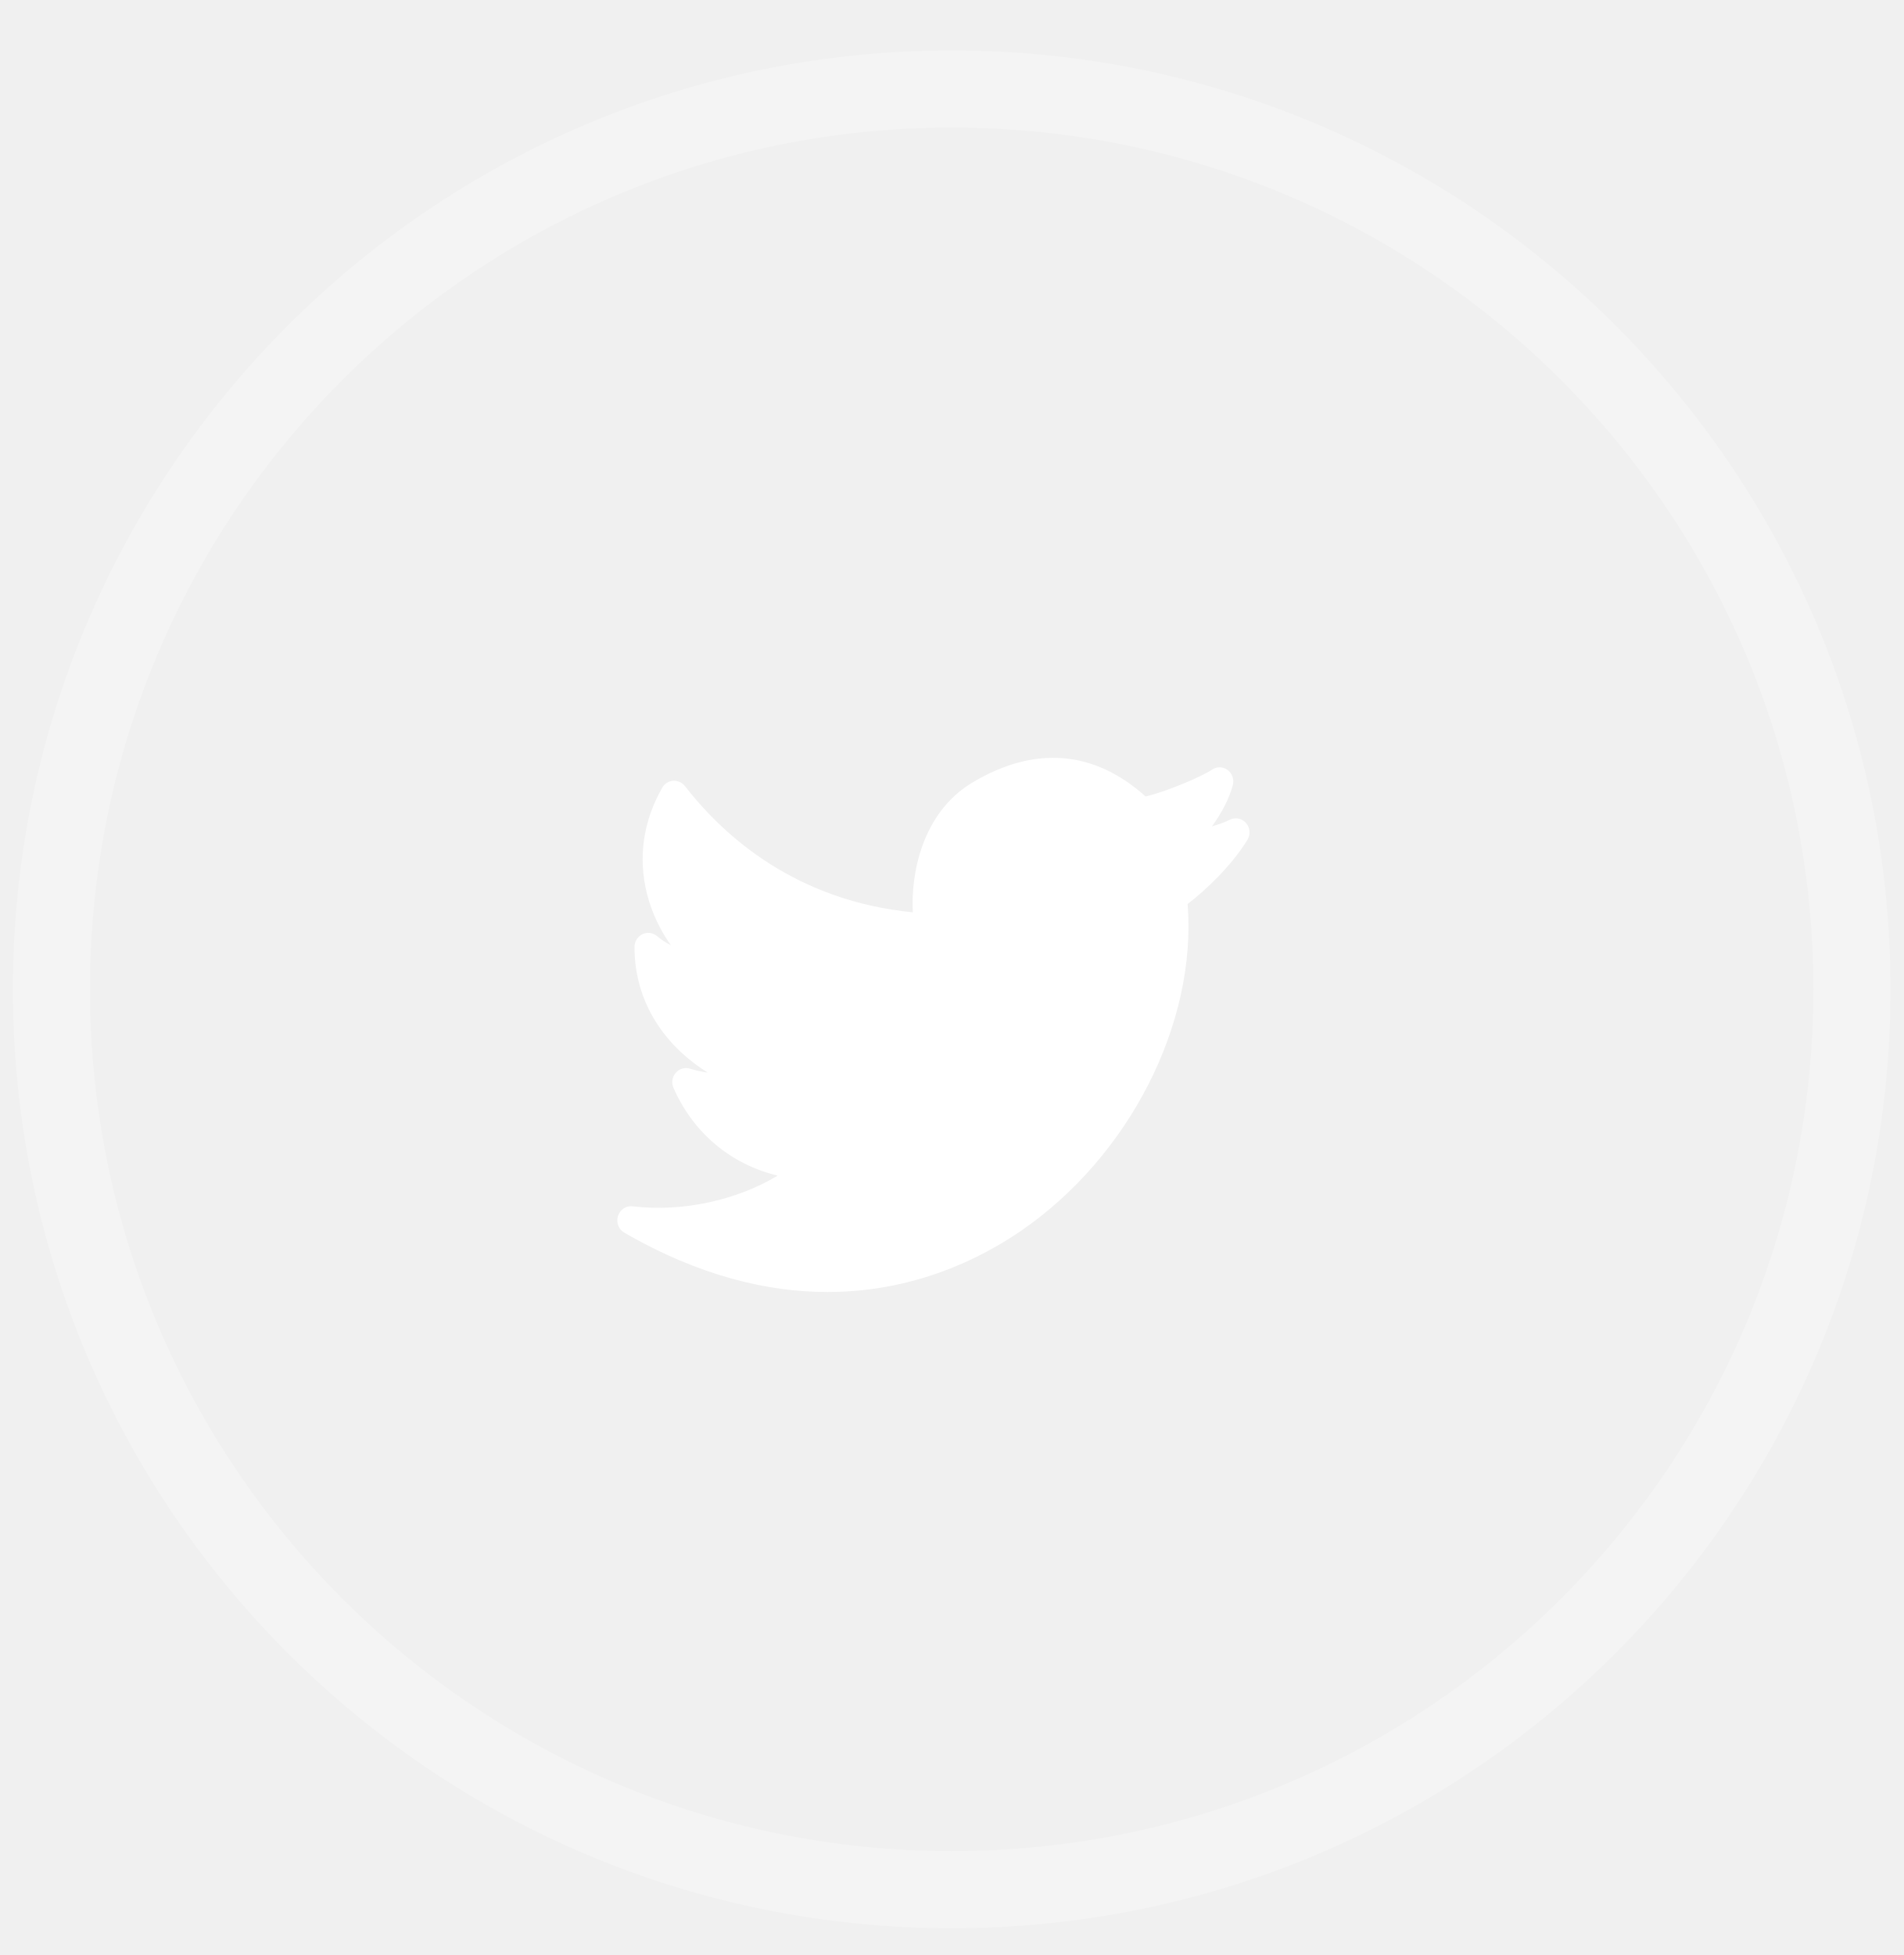
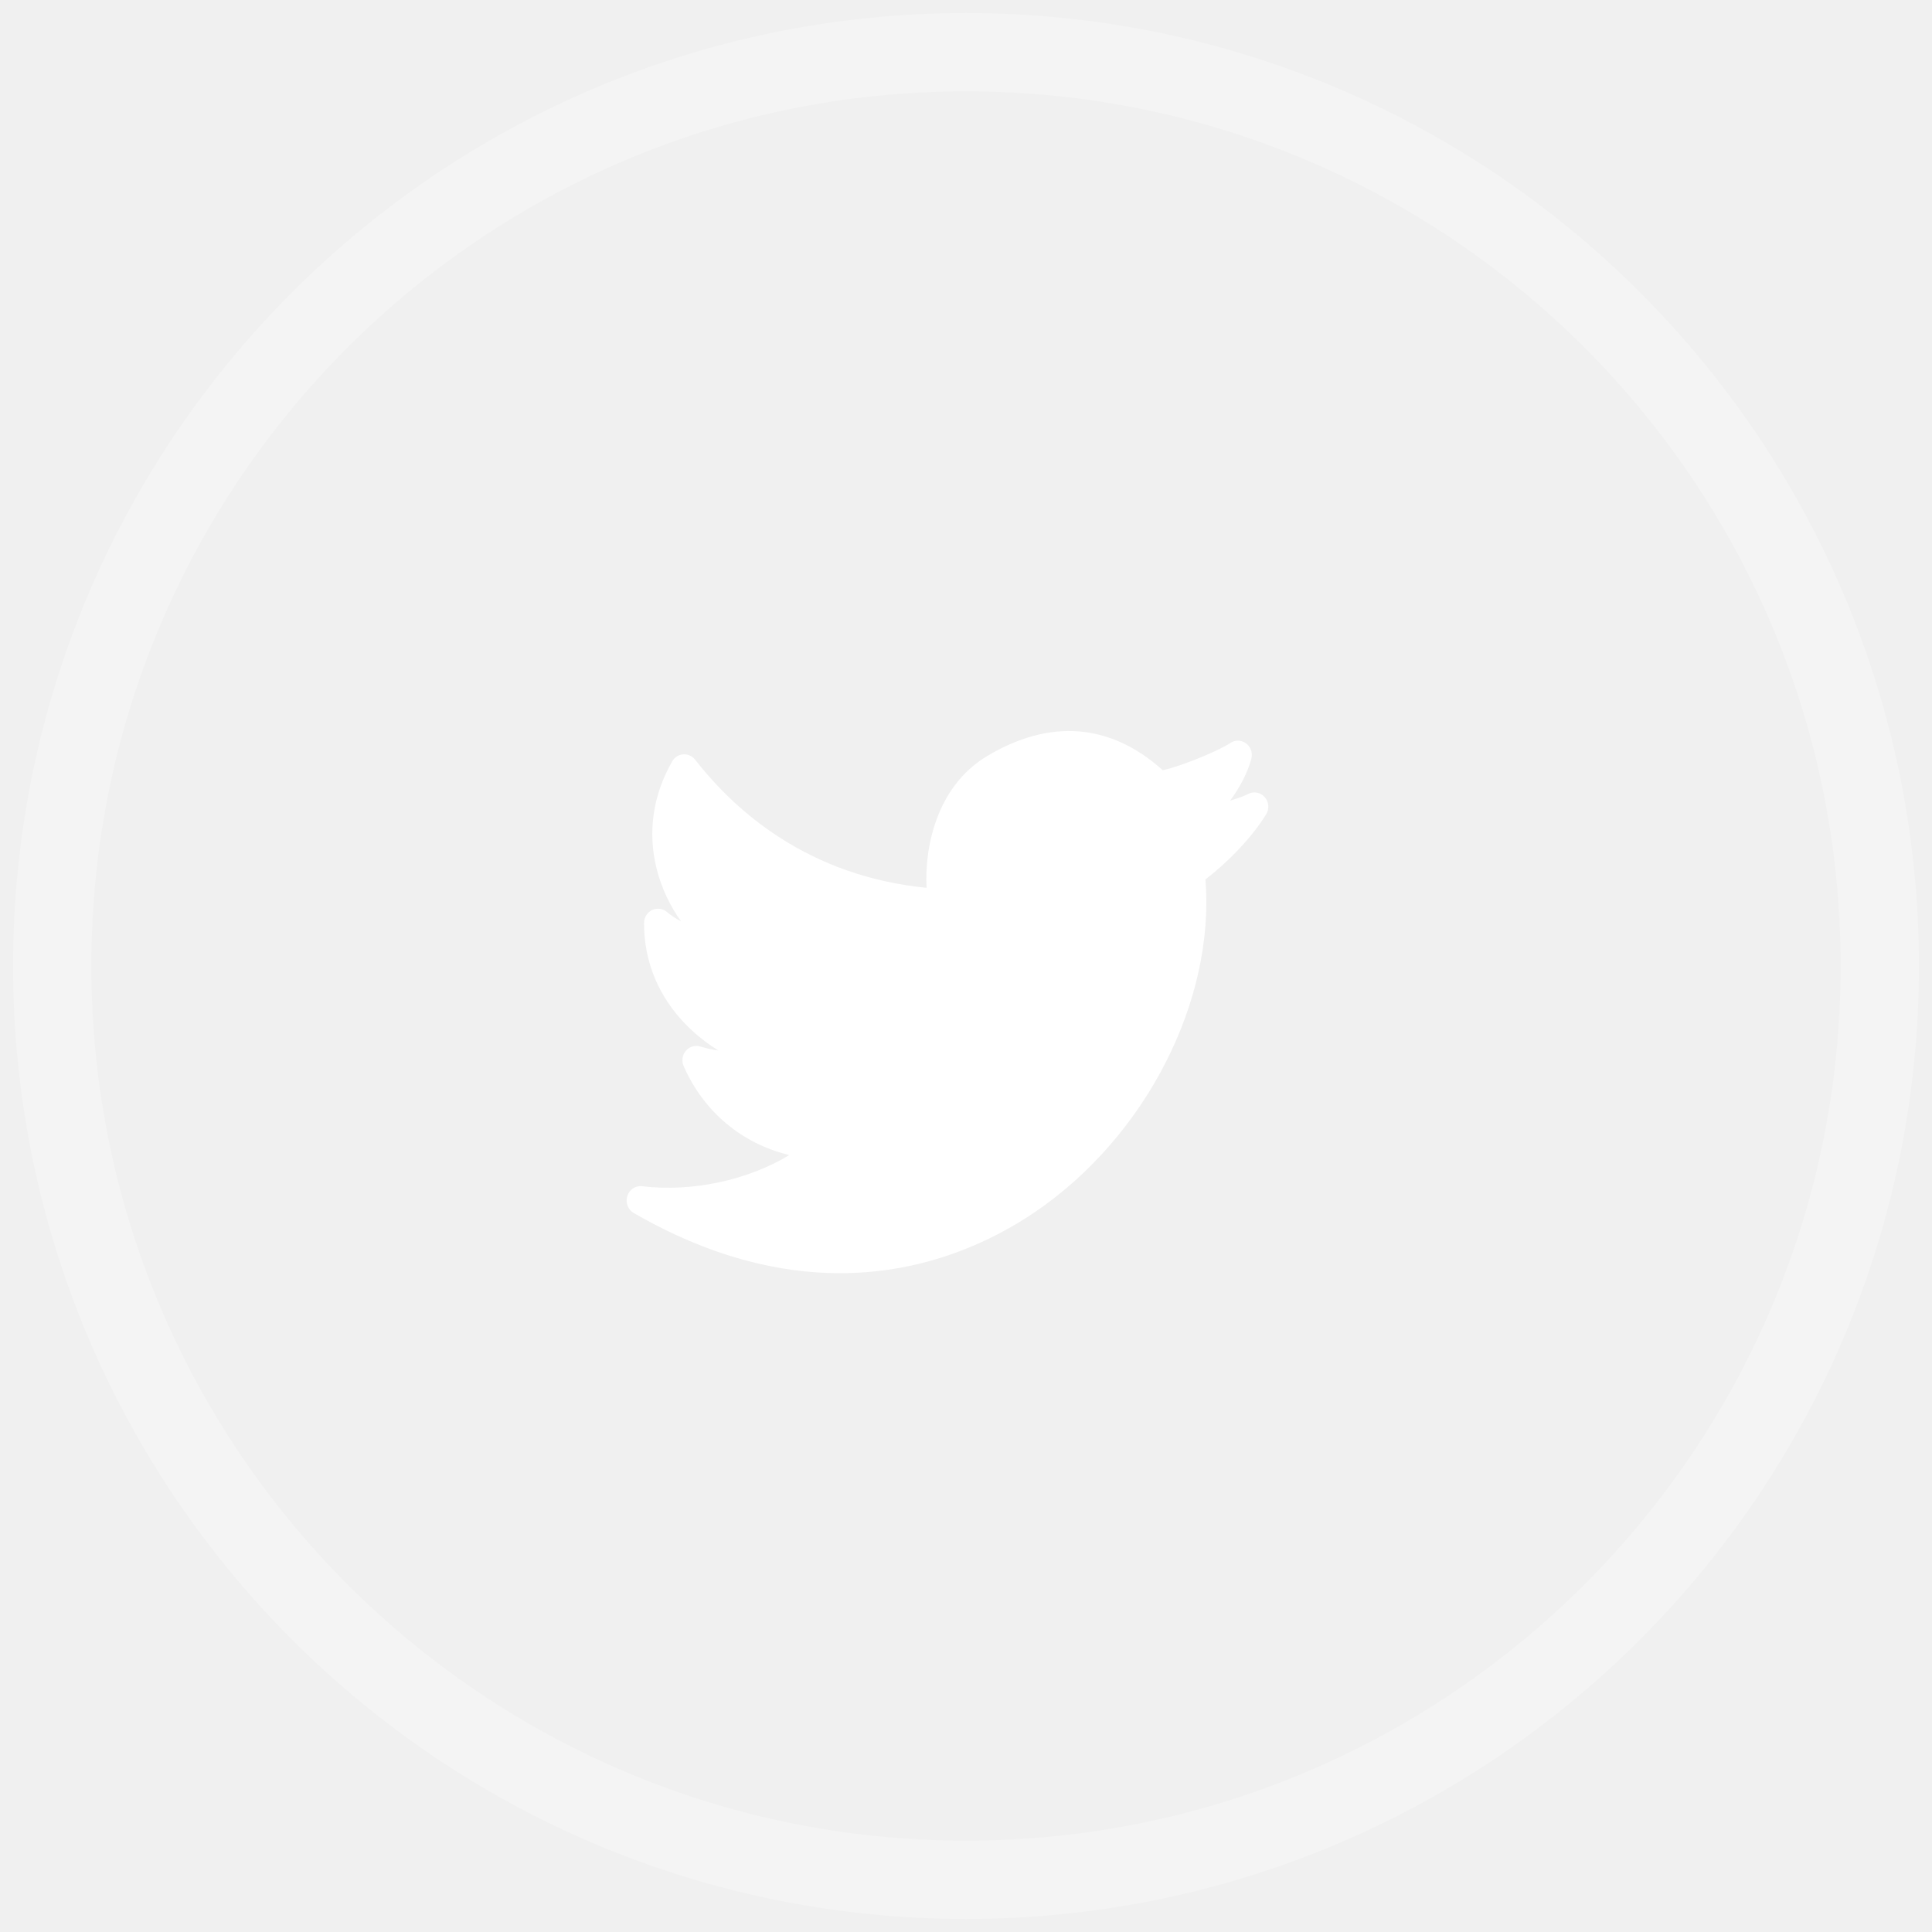
- <svg xmlns="http://www.w3.org/2000/svg" width="37" height="38" viewBox="0 0 37 38" fill="none">
-   <path opacity="0.25" fill-rule="evenodd" clip-rule="evenodd" d="M18.5 36.73C28.165 36.73 36 28.895 36 19.23C36 9.565 28.165 1.73 18.5 1.73C8.835 1.73 1 9.565 1 19.23C1 28.895 8.835 36.73 18.5 36.73Z" stroke="white" stroke-width="1.5" />
-   <path d="M24.22 15.995C24.139 15.903 24.008 15.88 23.901 15.936C23.834 15.972 23.708 16.018 23.559 16.063C23.747 15.806 23.898 15.518 23.965 15.259C23.994 15.148 23.952 15.03 23.86 14.964C23.768 14.898 23.646 14.898 23.554 14.964C23.409 15.068 22.71 15.38 22.268 15.481C21.27 14.581 20.107 14.488 18.899 15.213C17.917 15.803 17.703 17.002 17.745 17.733C15.497 17.511 14.1 16.289 13.313 15.278C13.258 15.208 13.169 15.17 13.086 15.176C12.998 15.182 12.919 15.232 12.874 15.31C12.503 15.956 12.399 16.67 12.577 17.375C12.675 17.759 12.845 18.099 13.042 18.373C12.947 18.326 12.856 18.266 12.77 18.194C12.691 18.127 12.58 18.114 12.487 18.159C12.394 18.205 12.334 18.301 12.334 18.407C12.334 19.618 13.071 20.426 13.758 20.848C13.647 20.834 13.531 20.809 13.414 20.772C13.314 20.741 13.205 20.772 13.135 20.854C13.066 20.934 13.049 21.05 13.093 21.148C13.479 22.027 14.211 22.632 15.117 22.851C14.326 23.329 13.267 23.563 12.298 23.448C12.172 23.43 12.053 23.512 12.013 23.636C11.974 23.76 12.025 23.896 12.136 23.96C13.607 24.809 14.936 25.113 16.085 25.113C17.757 25.113 19.047 24.471 19.833 23.934C21.95 22.488 23.27 19.893 23.086 17.571C23.426 17.313 23.933 16.837 24.248 16.326C24.313 16.222 24.301 16.086 24.22 15.995Z" fill="white" />
+ <svg xmlns="http://www.w3.org/2000/svg" width="37" height="37" viewBox="0 0 37 37" fill="none">
+   <path opacity="0.25" fill-rule="evenodd" clip-rule="evenodd" d="M18.5 36C28.165 36 36 28.165 36 18.5C36 8.835 28.165 1 18.5 1C8.835 1 1 8.835 1 18.5C1 28.165 8.835 36 18.5 36Z" stroke="white" stroke-width="1.5" />
+   <path d="M24.22 15.265C24.139 15.173 24.008 15.15 23.901 15.206C23.834 15.242 23.708 15.288 23.559 15.333C23.747 15.076 23.898 14.788 23.965 14.529C23.994 14.418 23.952 14.3 23.86 14.234C23.768 14.168 23.646 14.168 23.554 14.234C23.409 14.338 22.71 14.65 22.268 14.751C21.27 13.851 20.107 13.758 18.899 14.483C17.917 15.073 17.703 16.272 17.745 17.003C15.497 16.78 14.1 15.559 13.313 14.549C13.258 14.478 13.169 14.44 13.086 14.446C12.998 14.452 12.919 14.502 12.874 14.58C12.503 15.226 12.399 15.94 12.577 16.645C12.675 17.029 12.845 17.369 13.042 17.643C12.947 17.596 12.856 17.536 12.77 17.464C12.691 17.397 12.58 17.384 12.487 17.429C12.394 17.475 12.334 17.571 12.334 17.677C12.334 18.888 13.071 19.696 13.758 20.118C13.647 20.105 13.531 20.079 13.414 20.042C13.314 20.011 13.205 20.042 13.135 20.124C13.066 20.205 13.049 20.32 13.093 20.418C13.479 21.297 14.211 21.902 15.117 22.121C14.326 22.599 13.267 22.833 12.298 22.718C12.172 22.7 12.053 22.782 12.013 22.906C11.974 23.03 12.025 23.166 12.136 23.23C13.607 24.079 14.936 24.383 16.085 24.383C17.757 24.383 19.047 23.741 19.833 23.204C21.95 21.758 23.27 19.163 23.086 16.841C23.426 16.583 23.933 16.107 24.248 15.595C24.313 15.492 24.301 15.356 24.22 15.265Z" fill="white" />
</svg>
